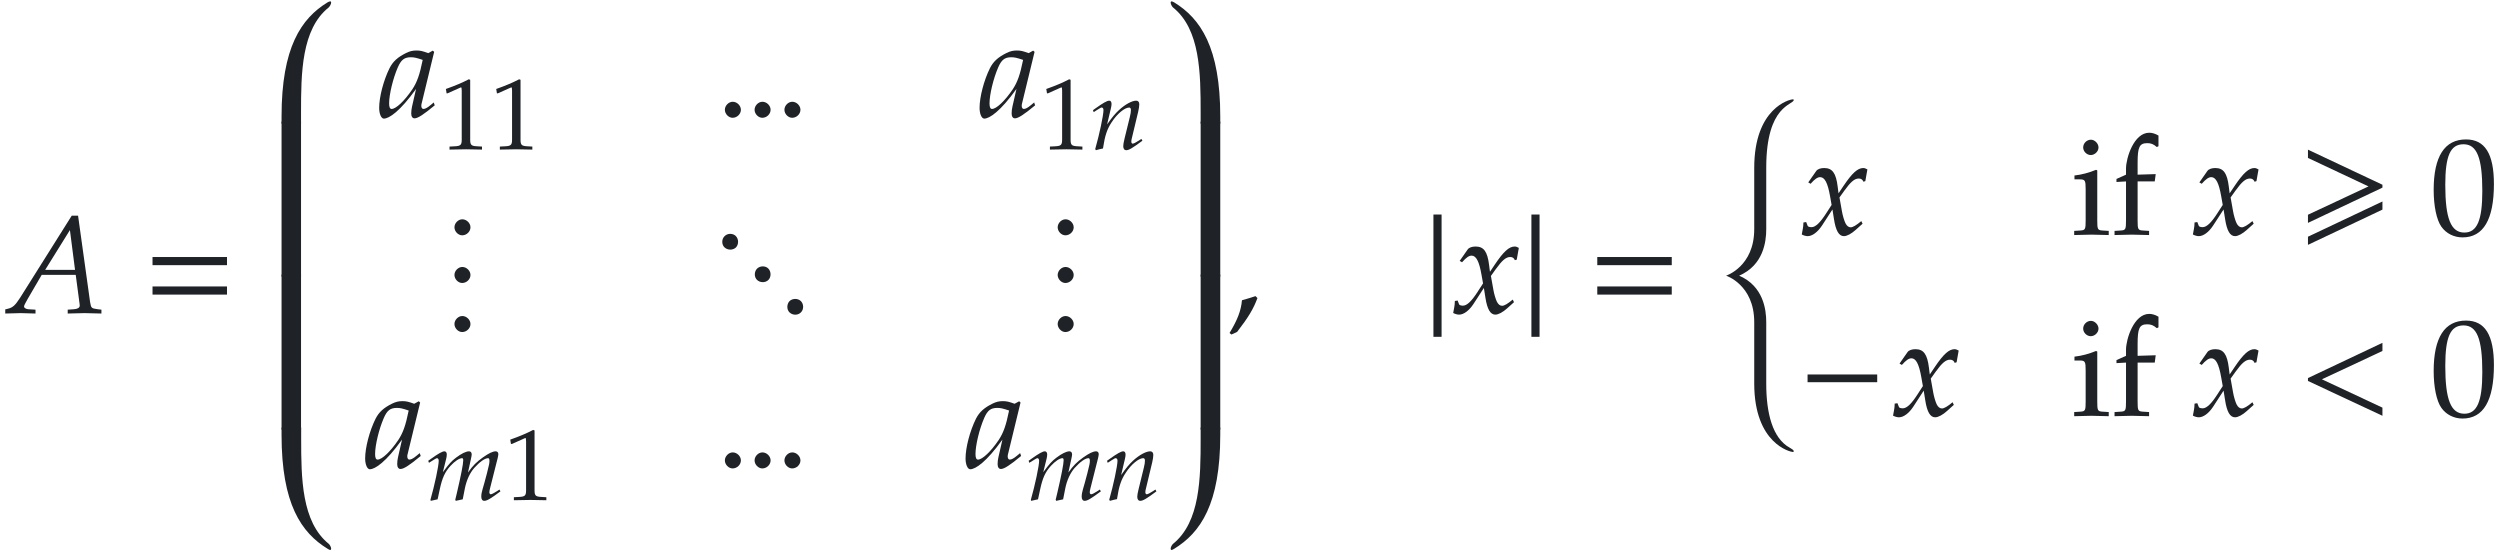
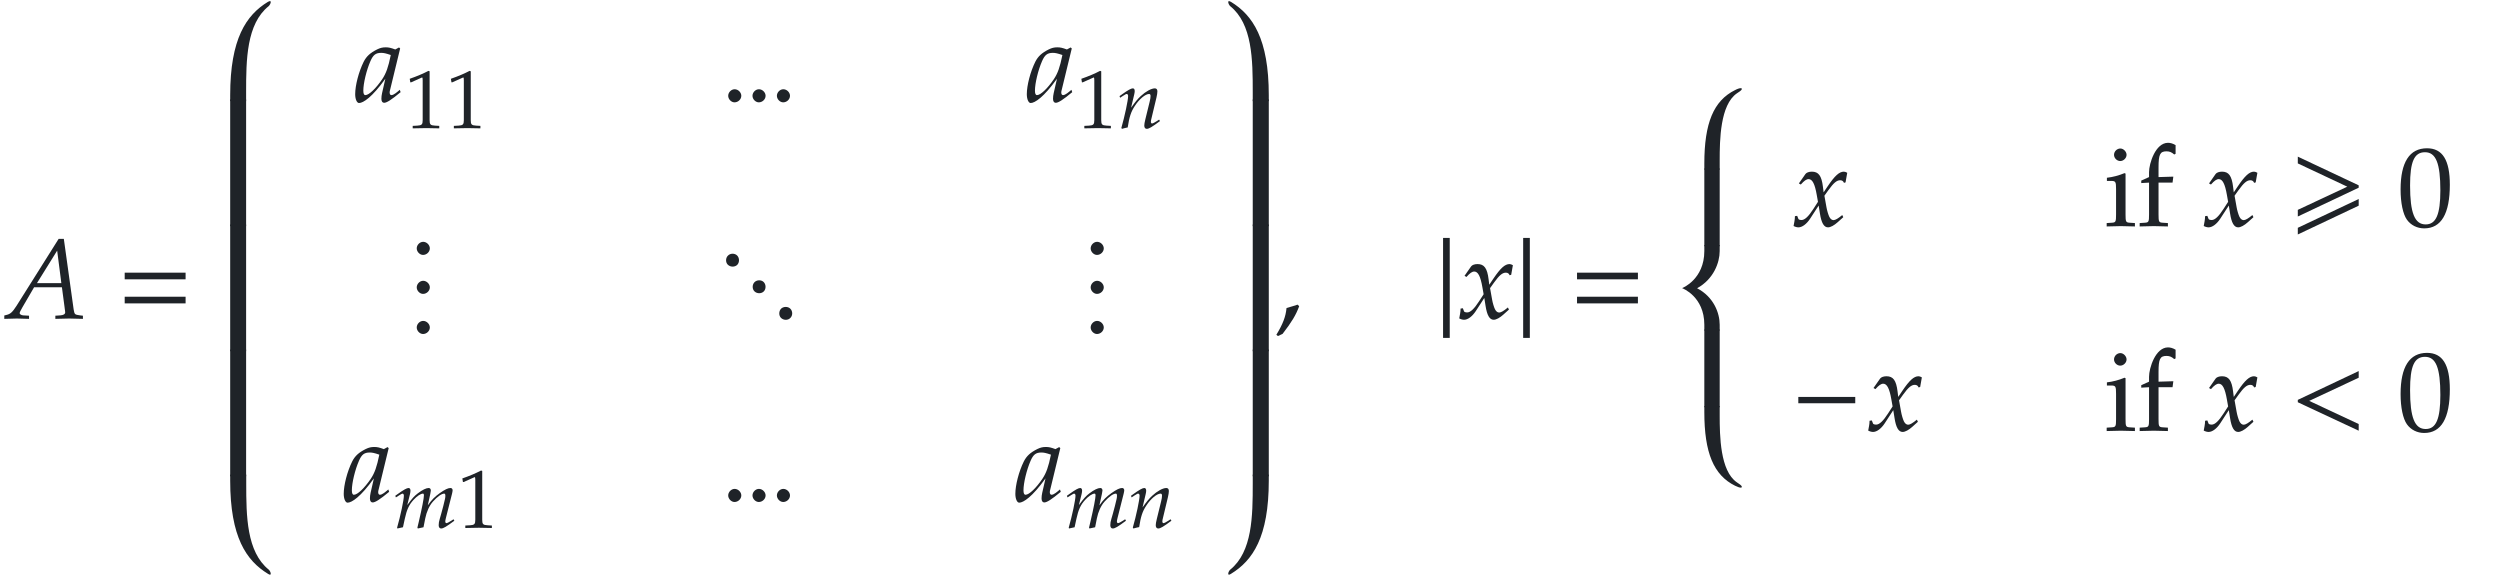
- <svg xmlns="http://www.w3.org/2000/svg" viewBox="-10 -10 18092.285 3990">
+ <svg xmlns="http://www.w3.org/2000/svg" viewBox="-10 -10 22129.285 5097">
  <g fill="#1f2328" stroke="none">
-     <g transform="translate(17573.285, 2999.0) scale(1.0, -1.0)">
+     <g transform="translate(21210.285, 3802.5) scale(1.0, -1.0)">
      <path d="M263 689 C108 689 29 566 29 324 C29 207 50 106 85 57 C120 8 176 -20 238 -20 C389 -20 465 110 465 366 C465 585 400 689 263 689 Z M245 654 C342 654 381 556 381 316 C381 103 343 15 251 15 C154 15 113 116 113 360 C113 571 150 654 245 654 Z" />
    </g>
-     <g transform="translate(16627.508, 2999.0) scale(1.0, -1.0)">
+     <g transform="translate(20264.508, 3802.5) scale(1.0, -1.0)">
      <path d="M604 0 L604 59 L166 264 L604 469 L604 528 L65 273 L65 252 L604 0 Z" />
    </g>
-     <g transform="translate(15850.729, 2999.0) scale(1.0, -1.0)">
+     <g transform="translate(19487.73, 3802.5) scale(1.0, -1.0)">
      <path d="M9 1 C24 -7 40 -11 52 -11 C85 -11 124 18 155 65 L231 182 L242 113 C255 28 278 -11 314 -11 C336 -11 368 6 400 35 L449 79 L440 98 C404 68 379 53 363 53 C348 53 335 63 325 83 C316 102 305 139 300 168 L282 269 L317 318 C364 383 391 406 422 406 C438 406 450 398 455 383 L469 387 L484 472 C472 479 463 482 454 482 C414 482 374 446 312 354 L275 299 L269 347 C257 446 230 482 171 482 C145 482 123 474 114 461 L56 378 L73 368 C103 402 123 416 142 416 C175 416 197 375 214 277 L225 215 L185 153 C142 86 108 54 80 54 C65 54 54 58 52 63 L41 91 L21 88 C21 53 13 27 9 1 Z" />
    </g>
-     <g transform="translate(14979.729, 2999.0) scale(1.0, -1.0)">
+     <g transform="translate(18616.73, 3802.5) scale(1.0, -1.0)">
      <path d="M188 465 L179 469 C128 448 76 434 23 428 L23 400 L60 400 C100 400 104 393 104 327 L104 102 C104 39 101 32 67 30 L21 27 L21 -3 C121 0 121 0 146 0 C171 0 171 0 271 -3 L271 27 L225 30 C191 32 188 39 188 102 L188 465 Z M142 687 C112 687 86 661 86 631 C86 602 112 576 141 576 C170 576 197 602 197 631 C197 659 170 687 142 687 Z" />
    </g>
-     <g transform="translate(15269.729, 2999.0) scale(1.0, -1.0)">
+     <g transform="translate(18906.73, 3802.5) scale(1.0, -1.0)">
      <path d="M341 717 C316.858 731.238 294.536 737.452 274.053 737.452 C162.996 737.452 105.991 554.77 105.991 477.684 C105.991 477.117 105.994 476.556 106 476 L106 434 L37 403 L37 381 L106 385 L106 102 C106 39 103 32 69 30 L23 27 L23 -3 C123 0 123 0 148 0 C173 0 173 0 273 -3 L273 27 L227 30 C193 32 190 39 190 102 L190 385 L314 385 L321 438 L190 434 L190 519 C190 634 203 662 260 662 C287 662 305 655 329 634 L341 640 L341 717 Z" />
    </g>
-     <g transform="translate(15601.729, 2999.0) scale(1.0, -1.0)">
+     <g transform="translate(19238.73, 3802.5) scale(1.0, -1.0)">
      <path d="" />
    </g>
-     <g transform="translate(13680.729, 2999.0) scale(1.0, -1.0)">
+     <g transform="translate(16517.729, 3802.5) scale(1.0, -1.0)">
      <path d="M9 1 C24 -7 40 -11 52 -11 C85 -11 124 18 155 65 L231 182 L242 113 C255 28 278 -11 314 -11 C336 -11 368 6 400 35 L449 79 L440 98 C404 68 379 53 363 53 C348 53 335 63 325 83 C316 102 305 139 300 168 L282 269 L317 318 C364 383 391 406 422 406 C438 406 450 398 455 383 L469 387 L484 472 C472 479 463 482 454 482 C414 482 374 446 312 354 L275 299 L269 347 C257 446 230 482 171 482 C145 482 123 474 114 461 L56 378 L73 368 C103 402 123 416 142 416 C175 416 197 375 214 277 L225 215 L185 153 C142 86 108 54 80 54 C65 54 54 58 52 63 L41 91 L21 88 C21 53 13 27 9 1 Z" />
    </g>
-     <g transform="translate(13020.174, 2999.0) scale(1.0, -1.0)">
+     <g transform="translate(15857.174, 3802.5) scale(1.0, -1.0)">
      <path d="M555 243 L555 299 L51 299 L51 243 L555 243 Z" />
    </g>
-     <g transform="translate(17573.285, 1688.0) scale(1.0, -1.0)">
+     <g transform="translate(21210.285, 1991.5) scale(1.0, -1.0)">
      <path d="M263 689 C108 689 29 566 29 324 C29 207 50 106 85 57 C120 8 176 -20 238 -20 C389 -20 465 110 465 366 C465 585 400 689 263 689 Z M245 654 C342 654 381 556 381 316 C381 103 343 15 251 15 C154 15 113 116 113 360 C113 571 150 654 245 654 Z" />
    </g>
-     <g transform="translate(16627.508, 1688.0) scale(1.0, -1.0)">
+     <g transform="translate(20264.508, 1991.5) scale(1.0, -1.0)">
      <path d="M604 340 L604 361 L65 615 L65 555 L503 349 L65 144 L65 85 L604 340 Z M604 181 L604 240 L65 -15 L65 -74 L604 181 Z" />
    </g>
-     <g transform="translate(15850.729, 1688.0) scale(1.0, -1.0)">
+     <g transform="translate(19487.73, 1991.5) scale(1.0, -1.0)">
      <path d="M9 1 C24 -7 40 -11 52 -11 C85 -11 124 18 155 65 L231 182 L242 113 C255 28 278 -11 314 -11 C336 -11 368 6 400 35 L449 79 L440 98 C404 68 379 53 363 53 C348 53 335 63 325 83 C316 102 305 139 300 168 L282 269 L317 318 C364 383 391 406 422 406 C438 406 450 398 455 383 L469 387 L484 472 C472 479 463 482 454 482 C414 482 374 446 312 354 L275 299 L269 347 C257 446 230 482 171 482 C145 482 123 474 114 461 L56 378 L73 368 C103 402 123 416 142 416 C175 416 197 375 214 277 L225 215 L185 153 C142 86 108 54 80 54 C65 54 54 58 52 63 L41 91 L21 88 C21 53 13 27 9 1 Z" />
    </g>
-     <g transform="translate(14979.729, 1688.0) scale(1.0, -1.0)">
+     <g transform="translate(18616.73, 1991.5) scale(1.0, -1.0)">
      <path d="M188 465 L179 469 C128 448 76 434 23 428 L23 400 L60 400 C100 400 104 393 104 327 L104 102 C104 39 101 32 67 30 L21 27 L21 -3 C121 0 121 0 146 0 C171 0 171 0 271 -3 L271 27 L225 30 C191 32 188 39 188 102 L188 465 Z M142 687 C112 687 86 661 86 631 C86 602 112 576 141 576 C170 576 197 602 197 631 C197 659 170 687 142 687 Z" />
    </g>
-     <g transform="translate(15269.729, 1688.0) scale(1.0, -1.0)">
+     <g transform="translate(18906.73, 1991.5) scale(1.0, -1.0)">
      <path d="M341 717 C316.858 731.238 294.536 737.452 274.053 737.452 C162.996 737.452 105.991 554.77 105.991 477.684 C105.991 477.117 105.994 476.556 106 476 L106 434 L37 403 L37 381 L106 385 L106 102 C106 39 103 32 69 30 L23 27 L23 -3 C123 0 123 0 148 0 C173 0 173 0 273 -3 L273 27 L227 30 C193 32 190 39 190 102 L190 385 L314 385 L321 438 L190 434 L190 519 C190 634 203 662 260 662 C287 662 305 655 329 634 L341 640 L341 717 Z" />
    </g>
-     <g transform="translate(15601.729, 1688.0) scale(1.0, -1.0)">
+     <g transform="translate(19238.73, 1991.5) scale(1.0, -1.0)">
      <path d="" />
    </g>
-     <g transform="translate(13020.174, 1688.0) scale(1.0, -1.0)">
+     <g transform="translate(15857.174, 1991.5) scale(1.0, -1.0)">
      <path d="M9 1 C24 -7 40 -11 52 -11 C85 -11 124 18 155 65 L231 182 L242 113 C255 28 278 -11 314 -11 C336 -11 368 6 400 35 L449 79 L440 98 C404 68 379 53 363 53 C348 53 335 63 325 83 C316 102 305 139 300 168 L282 269 L317 318 C364 383 391 406 422 406 C438 406 450 398 455 383 L469 387 L484 472 C472 479 463 482 454 482 C414 482 374 446 312 354 L275 299 L269 347 C257 446 230 482 171 482 C145 482 123 474 114 461 L56 378 L73 368 C103 402 123 416 142 416 C175 416 197 375 214 277 L225 215 L185 153 C142 86 108 54 80 54 C65 54 54 58 52 63 L41 91 L21 88 C21 53 13 27 9 1 Z" />
    </g>
-     <g transform="translate(12430.174, 2406.0) scale(1.0, -1.0)">
-       <path d="M541 1693 C541 1696 538 1697 534 1697 C511 1697 255 1634 255 1201 L255 757 C255 487 52 421 51 421 C52 421 255 355 255 85 L255 -359 C255 -798 520 -855 534 -855 C538 -855 541 -854 541 -850 C541 -840 524 -831 512 -824 C388 -756 342 -575 342 -361 L342 85 C342 176 321 345 146 421 C321 497 342 666 342 757 L342 1203 C342 1661 541 1655 541 1693 Z" />
+     <g transform="translate(14830.174, 4299.5) scale(1.0, -1.0)">
+       <path d="M578 0 C578 13 551 28 534 40 C386 141 382 451 382 633 L382 715 L246 715 L246 662 C246 303 328 104 518 10 C541 -1 558 -7 568 -7 C575 -7 578 -4 578 0 Z" />
    </g>
-     <g transform="translate(11484.396, 2256.0) scale(1.0, -1.0)">
+     <g transform="translate(14830.174, 3594.5) scale(1.0, -1.0)">
+       <path d="M382 0 L382 688 L246 688 L246 0 L382 0 Z" />
+     </g>
+     <g transform="translate(14830.174, 2916.5) scale(1.0, -1.0)">
+       <path d="M382 0 L382 52 C382 157 328 299 182 375 C328 455 382 602 382 704 L382 757 L246 757 L246 704 C246 454 52 377 51 377 L51 375 C52 375 246 302 246 52 L246 0 L382 0 Z" />
+     </g>
+     <g transform="translate(14830.174, 2169.5) scale(1.0, -1.0)">
+       <path d="M382 0 L382 688 L246 688 L246 0 L382 0 Z" />
+     </g>
+     <g transform="translate(14830.174, 1491.5) scale(1.0, -1.0)">
+       <path d="M578 715 C578 719 575 721 568 721 C558 721 541 716 518 704 C328 610 246 412 246 53 L246 0 L382 0 L382 81 C382 263 386 573 534 675 C551 687 578 701 578 715 Z" />
+     </g>
+     <g transform="translate(13884.396, 2809.5) scale(1.0, -1.0)">
      <path d="M604 347 L604 406 L65 406 L65 347 L604 347 Z M604 134 L604 193 L65 193 L65 134 L604 134 Z" />
    </g>
-     <g transform="translate(10996.618, 2255.5) scale(1.0, -1.0)">
+     <g transform="translate(13396.618, 2809.0) scale(1.0, -1.0)">
      <path d="M135 -172 L135 713 L76 713 L76 -172 L135 -172 Z" />
    </g>
-     <g transform="translate(10497.618, 2256.0) scale(1.0, -1.0)">
+     <g transform="translate(12897.618, 2809.5) scale(1.0, -1.0)">
      <path d="M9 1 C24 -7 40 -11 52 -11 C85 -11 124 18 155 65 L231 182 L242 113 C255 28 278 -11 314 -11 C336 -11 368 6 400 35 L449 79 L440 98 C404 68 379 53 363 53 C348 53 335 63 325 83 C316 102 305 139 300 168 L282 269 L317 318 C364 383 391 406 422 406 C438 406 450 398 455 383 L469 387 L484 472 C472 479 463 482 454 482 C414 482 374 446 312 354 L275 299 L269 347 C257 446 230 482 171 482 C145 482 123 474 114 461 L56 378 L73 368 C103 402 123 416 142 416 C175 416 197 375 214 277 L225 215 L185 153 C142 86 108 54 80 54 C65 54 54 58 52 63 L41 91 L21 88 C21 53 13 27 9 1 Z" />
    </g>
-     <g transform="translate(10287.618, 2255.5) scale(1.0, -1.0)">
+     <g transform="translate(12687.618, 2809.0) scale(1.0, -1.0)">
      <path d="M135 -172 L135 713 L76 713 L76 -172 L135 -172 Z" />
    </g>
-     <g transform="translate(8871.951, 2256.0) scale(1.0, -1.0)">
+     <g transform="translate(11271.951, 2809.5) scale(1.0, -1.0)">
      <path d="M204 123 C177 114 159 108 106 93 C99 17 74 -48 16 -144 L30 -155 L71 -136 C152 -31 190 32 218 109 L204 123 Z" />
    </g>
-     <g transform="translate(8429.951, 3970.0) scale(1.0, -1.0)">
+     <g transform="translate(10829.951, 5077.0) scale(1.0, -1.0)">
      <path d="M391 833 L391 886 L249 886 L249 807 C249 519 246 203 49 44 C41 37 32 19 32 10 C32 4 34 0 38 0 C42 0 48 2 57 8 C248 125 391 332 391 833 Z" />
    </g>
-     <g transform="translate(8429.951, 3099.0) scale(1.0, -1.0)">
+     <g transform="translate(10829.951, 4206.0) scale(1.0, -1.0)">
      <path d="M391 0 L391 1122 L249 1122 L249 0 L391 0 Z" />
    </g>
-     <g transform="translate(8429.951, 1992.0) scale(1.0, -1.0)">
+     <g transform="translate(10829.951, 3099.0) scale(1.0, -1.0)">
      <path d="M391 0 L391 1122 L249 1122 L249 0 L391 0 Z" />
    </g>
-     <g transform="translate(8429.951, 885.0) scale(1.0, -1.0)">
+     <g transform="translate(10829.951, 1992.0) scale(1.0, -1.0)">
+       <path d="M391 0 L391 1122 L249 1122 L249 0 L391 0 Z" />
+     </g>
+     <g transform="translate(10829.951, 885.0) scale(1.0, -1.0)">
      <path d="M391 0 L391 52 C391 552 248 761 57 878 C48 883 42 885 38 885 C34 885 32 881 32 876 C32 866 41 848 49 841 C246 683 249 366 249 79 L249 0 L391 0 Z" />
    </g>
-     <g transform="translate(7983.801, 3608.0) scale(0.73, -0.73)">
+     <g transform="translate(9983.802, 4661.5) scale(0.73, -0.73)">
      <path d="M24 388 L31 368 L63 389 C100 412 103 414 110 414 C121 414 128 404 128 389 C128 338 87 145 46 2 L53 -9 C78 -2 101 4 123 8 C142 134 163 199 209 268 C263 352 338 414 383 414 C394 414 400 405 400 390 C400 372 397 351 389 319 L337 107 C328 70 324 47 324 31 C324 6 335 -9 354 -9 C380 -9 416 12 514 85 L504 103 L478 86 C449 67 427 56 417 56 C410 56 404 65 404 76 C404 81 405 92 406 96 L472 372 C479 401 483 429 483 446 C483 469 472 482 452 482 C410 482 341 444 282 389 C244 354 216 320 164 247 L202 408 C206 426 208 438 208 449 C208 470 200 482 185 482 C164 482 125 460 52 408 L24 388 Z" />
    </g>
-     <g transform="translate(7416.591, 3608.0) scale(0.73, -0.73)">
+     <g transform="translate(9416.592, 4661.5) scale(0.73, -0.73)">
      <path d="M730 103 L704 86 C675 67 653 56 643 56 C636 56 630 65 630 76 C630 86 632 95 637 116 L712 413 C716 430 719 446 719 454 C719 471 709 482 693 482 C664 482 626 464 565 421 C502 376 467 341 418 272 L448 409 C452 429 455 444 455 451 C455 470 445 482 429 482 C399 482 353 460 298 418 C254 384 234 363 169 275 L202 408 C206 424 208 439 208 451 C208 470 199 482 185 482 C164 482 126 461 52 408 L24 388 L31 368 C68 391 103 414 110 414 C121 414 128 404 128 389 C128 338 87 145 46 2 L49 -9 L117 6 L139 108 C163 219 190 278 245 338 C287 384 332 414 360 414 C367 414 371 406 371 393 C371 358 349 244 308 69 L292 2 L297 -9 L366 6 L387 113 C403 194 437 269 481 318 C536 379 586 414 618 414 C626 414 631 405 631 389 C631 365 628 351 606 264 C566 105 550 84 550 31 C550 6 561 -9 580 -9 C606 -9 642 12 740 85 L730 103 Z" />
    </g>
-     <g transform="translate(6973.591, 3375.0) scale(1.0, -1.0)">
+     <g transform="translate(8973.592, 4428.5) scale(1.0, -1.0)">
      <path d="M271 204 L242 77 C238 60 236 42 236 26 C236 4 245 -9 260 -9 C283 -9 324 17 406 85 L399 106 C375 86 346 59 324 59 C315 59 309 68 309 82 C309 87 309 90 310 93 L402 472 L392 481 L359 463 C318 478 301 482 274 482 C246 482 226 477 199 464 C137 433 104 403 79 354 C35 265 4 145 4 67 C4 23 19 -11 38 -11 C75 -11 155 41 271 204 Z M319 414 C297 305 278 253 244 201 C187 117 126 59 94 59 C82 59 76 72 76 99 C76 163 104 280 139 360 C163 415 186 433 234 433 C257 433 275 429 319 414 Z" />
    </g>
-     <g transform="translate(5135.814, 3375.0) scale(1.0, -1.0)">
+     <g transform="translate(6335.814, 4428.5) scale(1.0, -1.0)">
      <path d="M588 111 C558 111 531 83 531 53 C531 23 558 -5 587 -5 C619 -5 647 22 647 53 C647 83 619 111 588 111 Z M372 111 C342 111 315 83 315 53 C315 23 342 -5 371 -5 C403 -5 431 22 431 53 C431 83 403 111 372 111 Z M157 111 C127 111 100 83 100 53 C100 23 127 -5 156 -5 C188 -5 216 22 216 53 C216 83 188 111 157 111 Z" />
    </g>
-     <g transform="translate(3638.766, 3608.0) scale(0.73, -0.73)">
+     <g transform="translate(4038.766, 4661.501) scale(0.73, -0.73)">
      <path d="M418 -3 L418 27 L366 30 C311 33 301 44 301 96 L301 689 L287 694 C222 660 151 630 60 598 L67 555 L77 555 L209 614 C215 614 217 605 217 581 L217 96 C217 44 206 33 152 30 L96 27 L96 -3 C250 0 250 0 261 0 C292 0 402 -3 418 -3 Z" />
    </g>
-     <g transform="translate(3071.556, 3608.0) scale(0.73, -0.73)">
+     <g transform="translate(3471.556, 4661.501) scale(0.73, -0.73)">
      <path d="M730 103 L704 86 C675 67 653 56 643 56 C636 56 630 65 630 76 C630 86 632 95 637 116 L712 413 C716 430 719 446 719 454 C719 471 709 482 693 482 C664 482 626 464 565 421 C502 376 467 341 418 272 L448 409 C452 429 455 444 455 451 C455 470 445 482 429 482 C399 482 353 460 298 418 C254 384 234 363 169 275 L202 408 C206 424 208 439 208 451 C208 470 199 482 185 482 C164 482 126 461 52 408 L24 388 L31 368 C68 391 103 414 110 414 C121 414 128 404 128 389 C128 338 87 145 46 2 L49 -9 L117 6 L139 108 C163 219 190 278 245 338 C287 384 332 414 360 414 C367 414 371 406 371 393 C371 358 349 244 308 69 L292 2 L297 -9 L366 6 L387 113 C403 194 437 269 481 318 C536 379 586 414 618 414 C626 414 631 405 631 389 C631 365 628 351 606 264 C566 105 550 84 550 31 C550 6 561 -9 580 -9 C606 -9 642 12 740 85 L730 103 Z" />
    </g>
-     <g transform="translate(2628.556, 3375.0) scale(1.0, -1.0)">
+     <g transform="translate(3028.556, 4428.5) scale(1.0, -1.0)">
      <path d="M271 204 L242 77 C238 60 236 42 236 26 C236 4 245 -9 260 -9 C283 -9 324 17 406 85 L399 106 C375 86 346 59 324 59 C315 59 309 68 309 82 C309 87 309 90 310 93 L402 472 L392 481 L359 463 C318 478 301 482 274 482 C246 482 226 477 199 464 C137 433 104 403 79 354 C35 265 4 145 4 67 C4 23 19 -11 38 -11 C75 -11 155 41 271 204 Z M319 414 C297 305 278 253 244 201 C187 117 126 59 94 59 C82 59 76 72 76 99 C76 163 104 280 139 360 C163 415 186 433 234 433 C257 433 275 429 319 414 Z" />
    </g>
-     <g transform="translate(7577.271, 2251.0) scale(1.0, -1.0)">
+     <g transform="translate(9577.271, 2804.5) scale(1.0, -1.0)">
      <path d="M124 674 C94 674 67 646 67 616 C67 586 94 558 123 558 C155 558 183 585 183 616 C183 646 155 674 124 674 Z M124 329 C94 329 67 301 67 271 C67 241 94 213 123 213 C155 213 183 240 183 271 C183 301 155 329 124 329 Z M124 -26 C94 -26 67 -54 67 -84 C67 -114 94 -142 123 -142 C155 -142 183 -115 183 -84 C183 -54 155 -26 124 -26 Z" />
    </g>
-     <g transform="translate(5121.814, 2251.0) scale(1.0, -1.0)">
+     <g transform="translate(6321.814, 2804.5) scale(1.0, -1.0)">
      <path d="M428 318 C407 339 368 338 347 317 C326 296 325 257 346 236 C368 214 407 213 429 235 C450 256 450 296 428 318 Z M193 553 C172 574 133 574 112 552 C90 531 90 492 110 472 C133 449 172 449 194 470 C215 492 215 531 193 553 Z M664 82 C643 103 604 103 582 82 C561 60 561 21 581 1 C604 -22 643 -22 664 0 C686 21 686 60 664 82 Z" />
    </g>
-     <g transform="translate(3211.796, 2251.0) scale(1.0, -1.0)">
+     <g transform="translate(3611.796, 2804.5) scale(1.0, -1.0)">
      <path d="M124 674 C94 674 67 646 67 616 C67 586 94 558 123 558 C155 558 183 585 183 616 C183 646 155 674 124 674 Z M124 329 C94 329 67 301 67 271 C67 241 94 213 123 213 C155 213 183 240 183 271 C183 301 155 329 124 329 Z M124 -26 C94 -26 67 -54 67 -84 C67 -114 94 -142 123 -142 C155 -142 183 -115 183 -84 C183 -54 155 -26 124 -26 Z" />
    </g>
-     <g transform="translate(7882.331, 1070.43) scale(0.73, -0.73)">
+     <g transform="translate(9882.332, 1123.93) scale(0.73, -0.73)">
      <path d="M24 388 L31 368 L63 389 C100 412 103 414 110 414 C121 414 128 404 128 389 C128 338 87 145 46 2 L53 -9 C78 -2 101 4 123 8 C142 134 163 199 209 268 C263 352 338 414 383 414 C394 414 400 405 400 390 C400 372 397 351 389 319 L337 107 C328 70 324 47 324 31 C324 6 335 -9 354 -9 C380 -9 416 12 514 85 L504 103 L478 86 C449 67 427 56 417 56 C410 56 404 65 404 76 C404 81 405 92 406 96 L472 372 C479 401 483 429 483 446 C483 469 472 482 452 482 C410 482 341 444 282 389 C244 354 216 320 164 247 L202 408 C206 426 208 438 208 449 C208 470 200 482 185 482 C164 482 125 460 52 408 L24 388 Z" />
    </g>
-     <g transform="translate(7518.061, 1070.43) scale(0.73, -0.73)">
+     <g transform="translate(9518.062, 1123.93) scale(0.73, -0.73)">
      <path d="M418 -3 L418 27 L366 30 C311 33 301 44 301 96 L301 689 L287 694 C222 660 151 630 60 598 L67 555 L77 555 L209 614 C215 614 217 605 217 581 L217 96 C217 44 206 33 152 30 L96 27 L96 -3 C250 0 250 0 261 0 C292 0 402 -3 418 -3 Z" />
    </g>
-     <g transform="translate(7075.061, 837.4299) scale(1.0, -1.0)">
+     <g transform="translate(9075.062, 890.9299) scale(1.0, -1.0)">
      <path d="M271 204 L242 77 C238 60 236 42 236 26 C236 4 245 -9 260 -9 C283 -9 324 17 406 85 L399 106 C375 86 346 59 324 59 C315 59 309 68 309 82 C309 87 309 90 310 93 L402 472 L392 481 L359 463 C318 478 301 482 274 482 C246 482 226 477 199 464 C137 433 104 403 79 354 C35 265 4 145 4 67 C4 23 19 -11 38 -11 C75 -11 155 41 271 204 Z M319 414 C297 305 278 253 244 201 C187 117 126 59 94 59 C82 59 76 72 76 99 C76 163 104 280 139 360 C163 415 186 433 234 433 C257 433 275 429 319 414 Z" />
    </g>
-     <g transform="translate(5135.814, 837.4299) scale(1.0, -1.0)">
+     <g transform="translate(6335.814, 890.9299) scale(1.0, -1.0)">
      <path d="M588 111 C558 111 531 83 531 53 C531 23 558 -5 587 -5 C619 -5 647 22 647 53 C647 83 619 111 588 111 Z M372 111 C342 111 315 83 315 53 C315 23 342 -5 371 -5 C403 -5 431 22 431 53 C431 83 403 111 372 111 Z M157 111 C127 111 100 83 100 53 C100 23 127 -5 156 -5 C188 -5 216 22 216 53 C216 83 188 111 157 111 Z" />
    </g>
-     <g transform="translate(3173.026, 1070.43) scale(0.73, -0.73)">
+     <g transform="translate(3573.026, 1123.93) scale(0.73, -0.73)">
      <path d="M418 -3 L418 27 L366 30 C311 33 301 44 301 96 L301 689 L287 694 C222 660 151 630 60 598 L67 555 L77 555 L209 614 C215 614 217 605 217 581 L217 96 C217 44 206 33 152 30 L96 27 L96 -3 C250 0 250 0 261 0 C292 0 402 -3 418 -3 Z" />
    </g>
-     <g transform="translate(3537.296, 1070.43) scale(0.73, -0.73)">
+     <g transform="translate(3937.296, 1123.93) scale(0.73, -0.73)">
      <path d="M418 -3 L418 27 L366 30 C311 33 301 44 301 96 L301 689 L287 694 C222 660 151 630 60 598 L67 555 L77 555 L209 614 C215 614 217 605 217 581 L217 96 C217 44 206 33 152 30 L96 27 L96 -3 C250 0 250 0 261 0 C292 0 402 -3 418 -3 Z" />
    </g>
-     <g transform="translate(2730.026, 837.4299) scale(1.0, -1.0)">
+     <g transform="translate(3130.026, 890.9299) scale(1.0, -1.0)">
      <path d="M271 204 L242 77 C238 60 236 42 236 26 C236 4 245 -9 260 -9 C283 -9 324 17 406 85 L399 106 C375 86 346 59 324 59 C315 59 309 68 309 82 C309 87 309 90 310 93 L402 472 L392 481 L359 463 C318 478 301 482 274 482 C246 482 226 477 199 464 C137 433 104 403 79 354 C35 265 4 145 4 67 C4 23 19 -11 38 -11 C75 -11 155 41 271 204 Z M319 414 C297 305 278 253 244 201 C187 117 126 59 94 59 C82 59 76 72 76 99 C76 163 104 280 139 360 C163 415 186 433 234 433 C257 433 275 429 319 414 Z" />
    </g>
-     <g transform="translate(1974.556, 3970.0) scale(1.0, -1.0)">
+     <g transform="translate(1974.556, 5077.0) scale(1.0, -1.0)">
      <path d="M53 833 L53 886 L195 886 L195 807 C195 519 198 203 395 44 C403 37 412 19 412 10 C412 4 410 0 406 0 C402 0 396 2 387 8 C196 125 53 332 53 833 Z" />
+     </g>
+     <g transform="translate(1974.556, 4206.0) scale(1.0, -1.0)">
+       <path d="M194 0 L194 1122 L53 1122 L53 0 L194 0 Z" />
    </g>
    <g transform="translate(1974.556, 3099.0) scale(1.0, -1.0)">
      <path d="M194 0 L194 1122 L53 1122 L53 0 L194 0 Z" />
    </g>
    <g transform="translate(1974.556, 1992.0) scale(1.0, -1.0)">
      <path d="M194 0 L194 1122 L53 1122 L53 0 L194 0 Z" />
    </g>
    <g transform="translate(1974.556, 885.0) scale(1.0, -1.0)">
      <path d="M412 876 C412 881 411 885 405 885 C401 885 395 883 386 878 C195 761 53 552 53 52 L53 0 L194 0 L194 79 C194 366 197 683 394 841 C402 848 412 866 412 876 Z" />
    </g>
-     <g transform="translate(1028.778, 2256.0) scale(1.0, -1.0)">
+     <g transform="translate(1028.778, 2809.5) scale(1.0, -1.0)">
      <path d="M604 347 L604 406 L65 406 L65 347 L604 347 Z M604 134 L604 193 L65 193 L65 134 L604 134 Z" />
    </g>
-     <g transform="translate(0.0, 2256.0) scale(1.0, -1.0)">
+     <g transform="translate(0.0, 2809.5) scale(1.0, -1.0)">
      <path d="M567 55 C567 39 552 30 524 28 L480 25 L480 -3 C582 0 582 0 602 0 C622 0 622 0 724 -3 L724 25 L698 28 C651 35 650 35 642 80 L555 705 L509 705 L136 112 C100 56 82 40 48 32 L28 27 L28 -3 C120 0 120 0 140 0 C159 0 161 0 247 -3 L247 25 L195 28 C179 29 164 38 164 47 C164 55 171 69 190 102 L292 277 L538 277 L563 89 L563 86 C563 84 567 69 567 55 Z M496 601 L533 313 L317 313 L496 601 Z" />
    </g>
  </g>
</svg>
